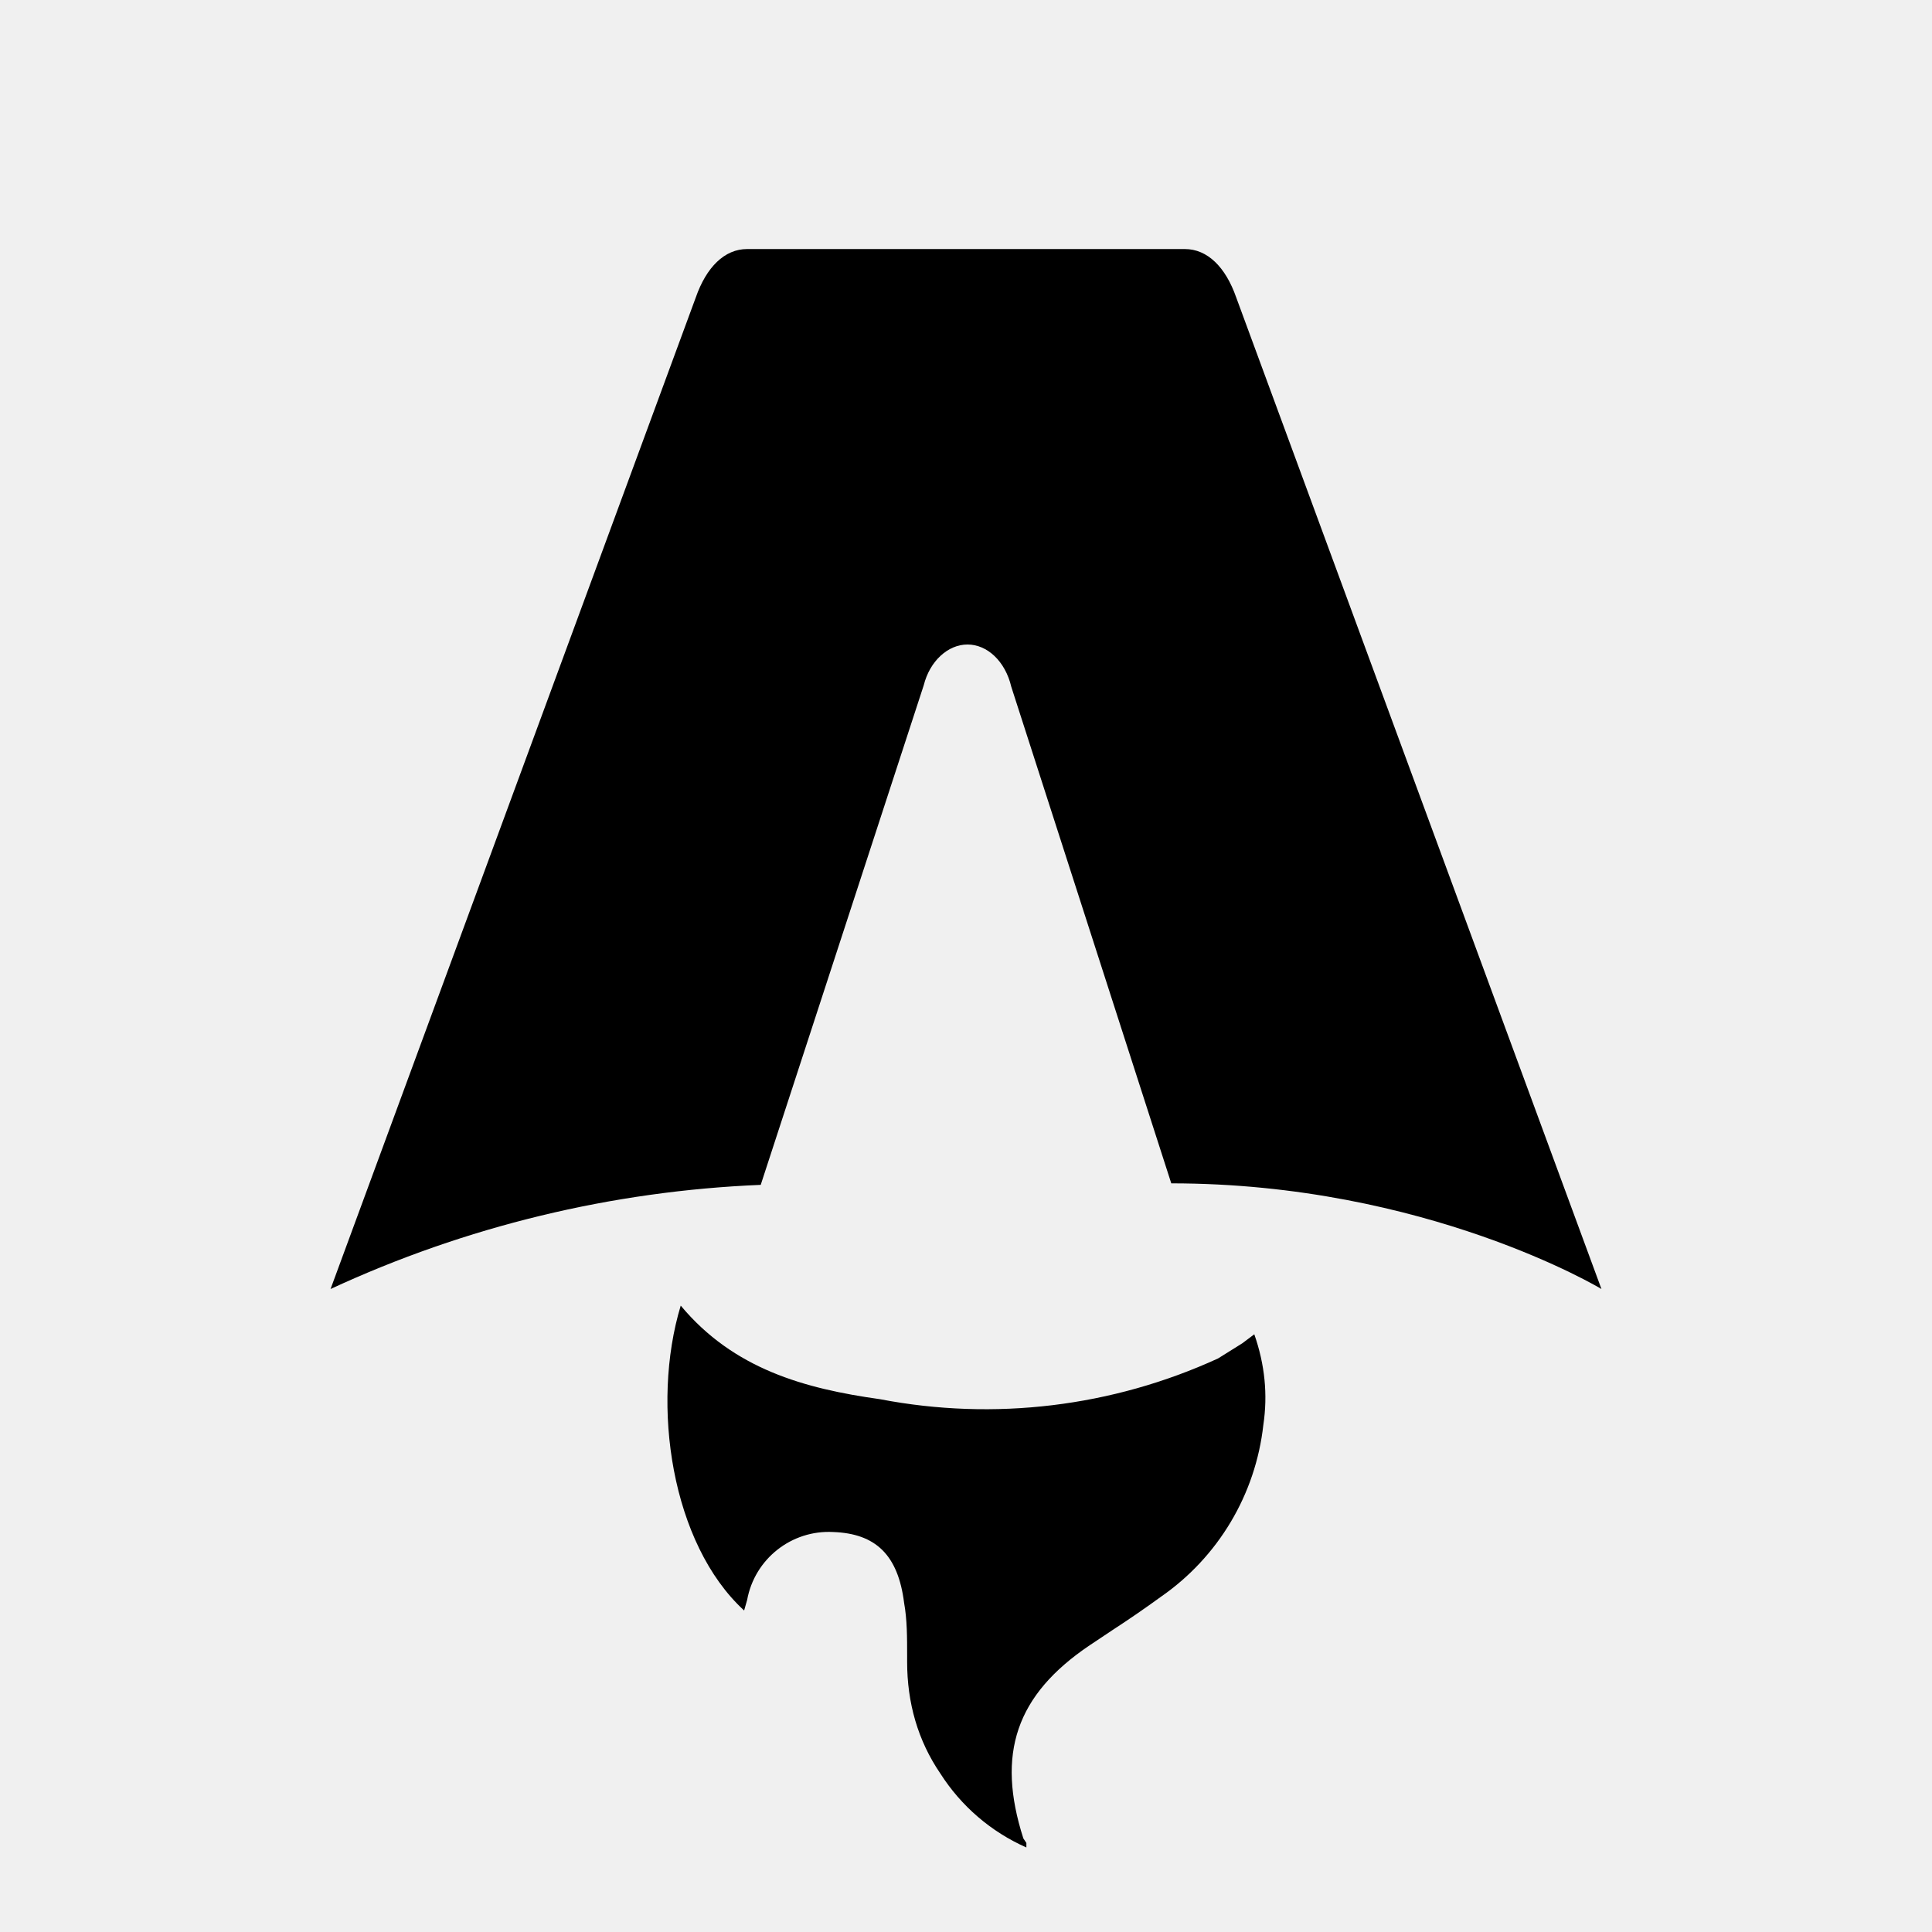
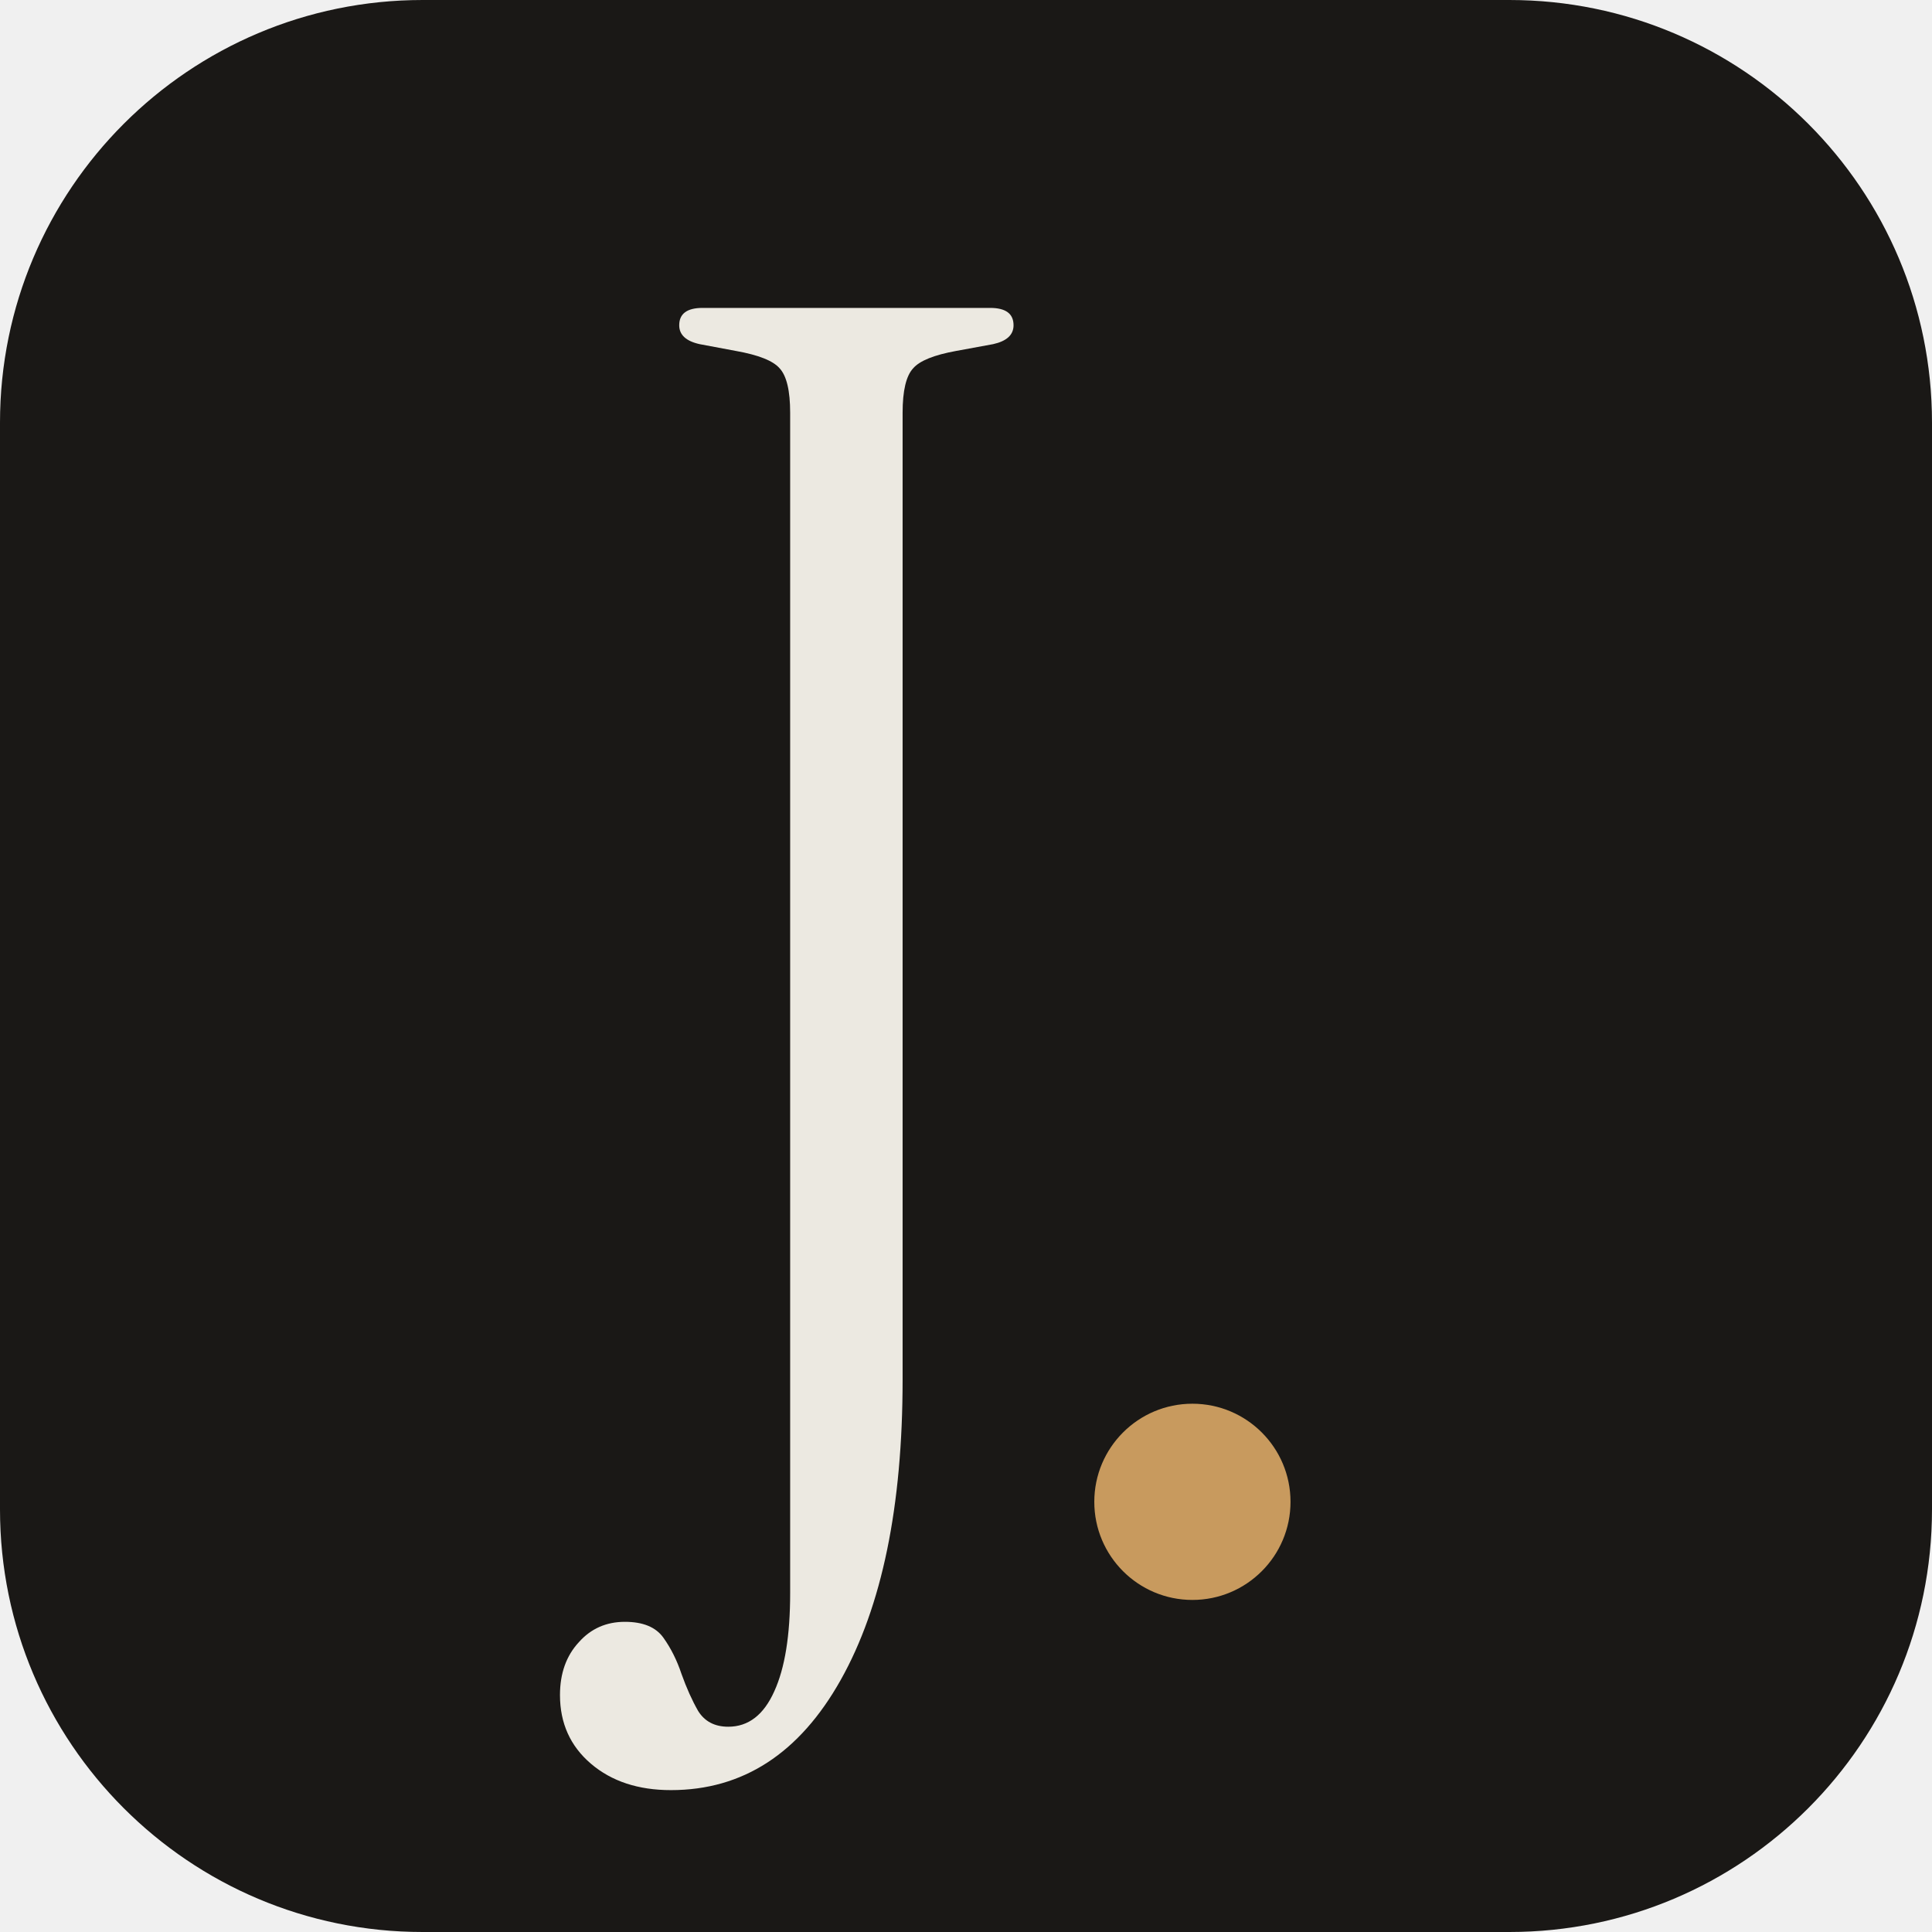
- <svg xmlns="http://www.w3.org/2000/svg" fill="none" viewBox="0 0 128 128">
-   <path d="M50.4 78.5a75.1 75.1 0 0 0-28.5 6.9l24.2-65.7c.7-2 1.9-3.2 3.4-3.2h29c1.5 0 2.7 1.2 3.4 3.2l24.2 65.7s-11.6-7-28.5-7L67 45.5c-.4-1.7-1.6-2.8-2.9-2.8-1.3 0-2.5 1.1-2.9 2.7L50.4 78.5Zm-1.1 28.2Zm-4.2-20.2c-2 6.6-.6 15.8 4.2 20.2a17.5 17.5 0 0 1 .2-.7 5.5 5.5 0 0 1 5.7-4.5c2.8.1 4.3 1.5 4.7 4.7.2 1.1.2 2.3.2 3.5v.4c0 2.7.7 5.2 2.2 7.4a13 13 0 0 0 5.7 4.9v-.3l-.2-.3c-1.8-5.6-.5-9.5 4.4-12.8l1.5-1a73 73 0 0 0 3.2-2.2 16 16 0 0 0 6.8-11.4c.3-2 .1-4-.6-6l-.8.6-1.6 1a37 37 0 0 1-22.4 2.7c-5-.7-9.7-2-13.2-6.2Z" />
-   <style>
-         path { fill: #000; }
-         @media (prefers-color-scheme: dark) {
-             path { fill: #FFF; }
-         }
-     </style>
+ <svg xmlns="http://www.w3.org/2000/svg" width="256" height="256" viewBox="0 0 256 256">
+   <mask id="satori_om-id">
+     <rect x="0" y="0" width="256" height="256" fill="#fff" />
+   </mask>
+   <path x="0" y="0" width="256" height="256" fill="#1a1816" d="M56,0 h144 a56,56 0 0 1 56,56 v144 a56,56 0 0 1 -56,56 h-144 a56,56 0 0 1 -56,-56 v-144 a56,56 0 0 1 56,-56" />
+   <mask id="satori_om-id-0">
+     <rect x="86" y="16" width="85" height="210" fill="#fff" />
+   </mask>
+   <mask id="satori_om-id-0-0">
+     <rect x="86" y="16" width="53" height="210" fill="#fff" />
+   </mask>
+   <g>
+     <path fill="#ece9e1" d="M88.9 237.2L88.9 237.2Q82.4 237.2 78.3 233.7Q74.2 230.2 74.2 224.6L74.2 224.6Q74.2 220.3 76.7 217.6Q79.1 214.9 82.8 214.9L82.8 214.9Q86.4 214.9 87.9 217.0Q89.4 219.1 90.3 221.8Q91.3 224.6 92.5 226.7Q93.8 228.8 96.5 228.8L96.5 228.8Q100.5 228.8 102.6 224.1Q104.7 219.5 104.7 211.1L104.7 211.1L104.7 54.7Q104.7 50.3 103.3 48.8Q102.0 47.3 97.5 46.5L97.5 46.5L92.7 45.6Q90.0 45 90.0 43.1L90.0 43.1Q90.0 40.8 93.1 40.8L93.1 40.8L131.2 40.8Q134.3 40.8 134.3 43.1L134.3 43.1Q134.3 45 131.6 45.6L131.6 45.6L126.7 46.5Q122.3 47.3 121.0 48.8Q119.6 50.3 119.6 54.7L119.6 54.7L119.6 182.8Q119.6 208.0 111.4 222.6Q103.2 237.2 88.9 237.2Z " />
+   </g>
+   <mask id="satori_om-id-0-1">
+     <rect x="145" y="186" width="26" height="26" fill="#fff" />
+   </mask>
+   <path x="145" y="186" width="26" height="26" fill="#c89a5e" d="M158,186 h0 a13,13 0 0 1 13,13 v0 a13,13 0 0 1 -13,13 h0 a13,13 0 0 1 -13,-13 v0 a13,13 0 0 1 13,-13" />
</svg>
